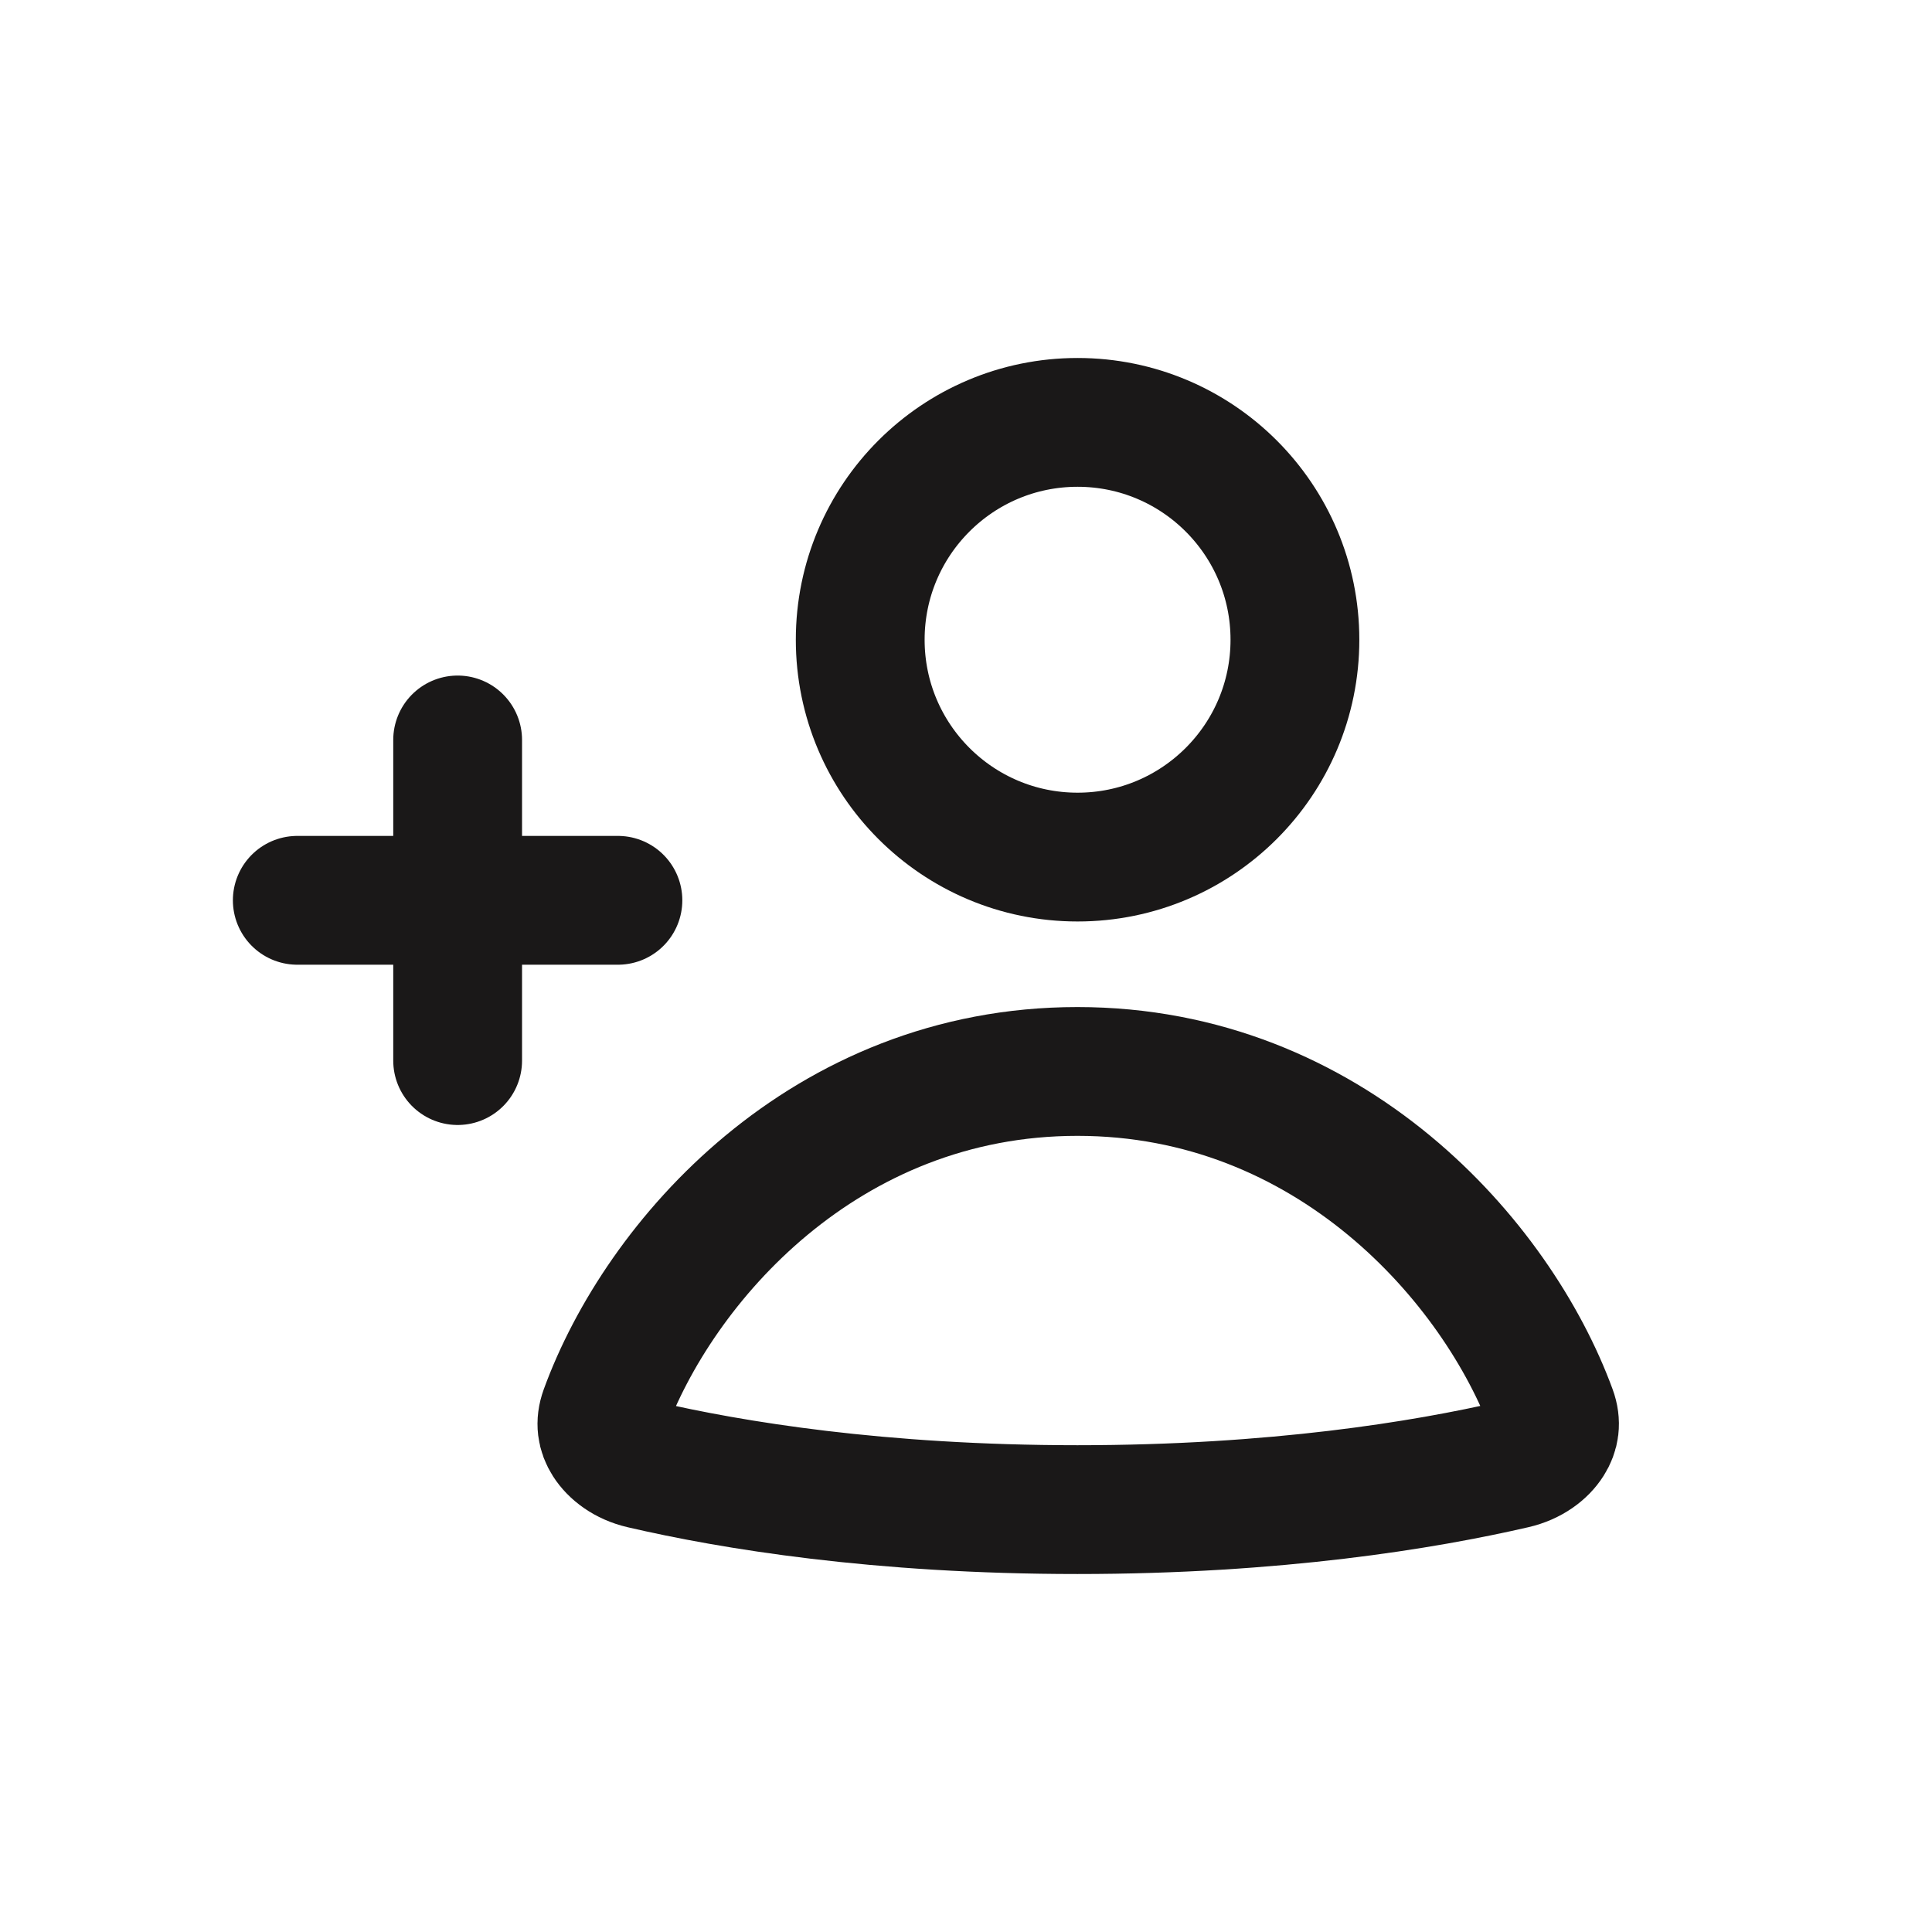
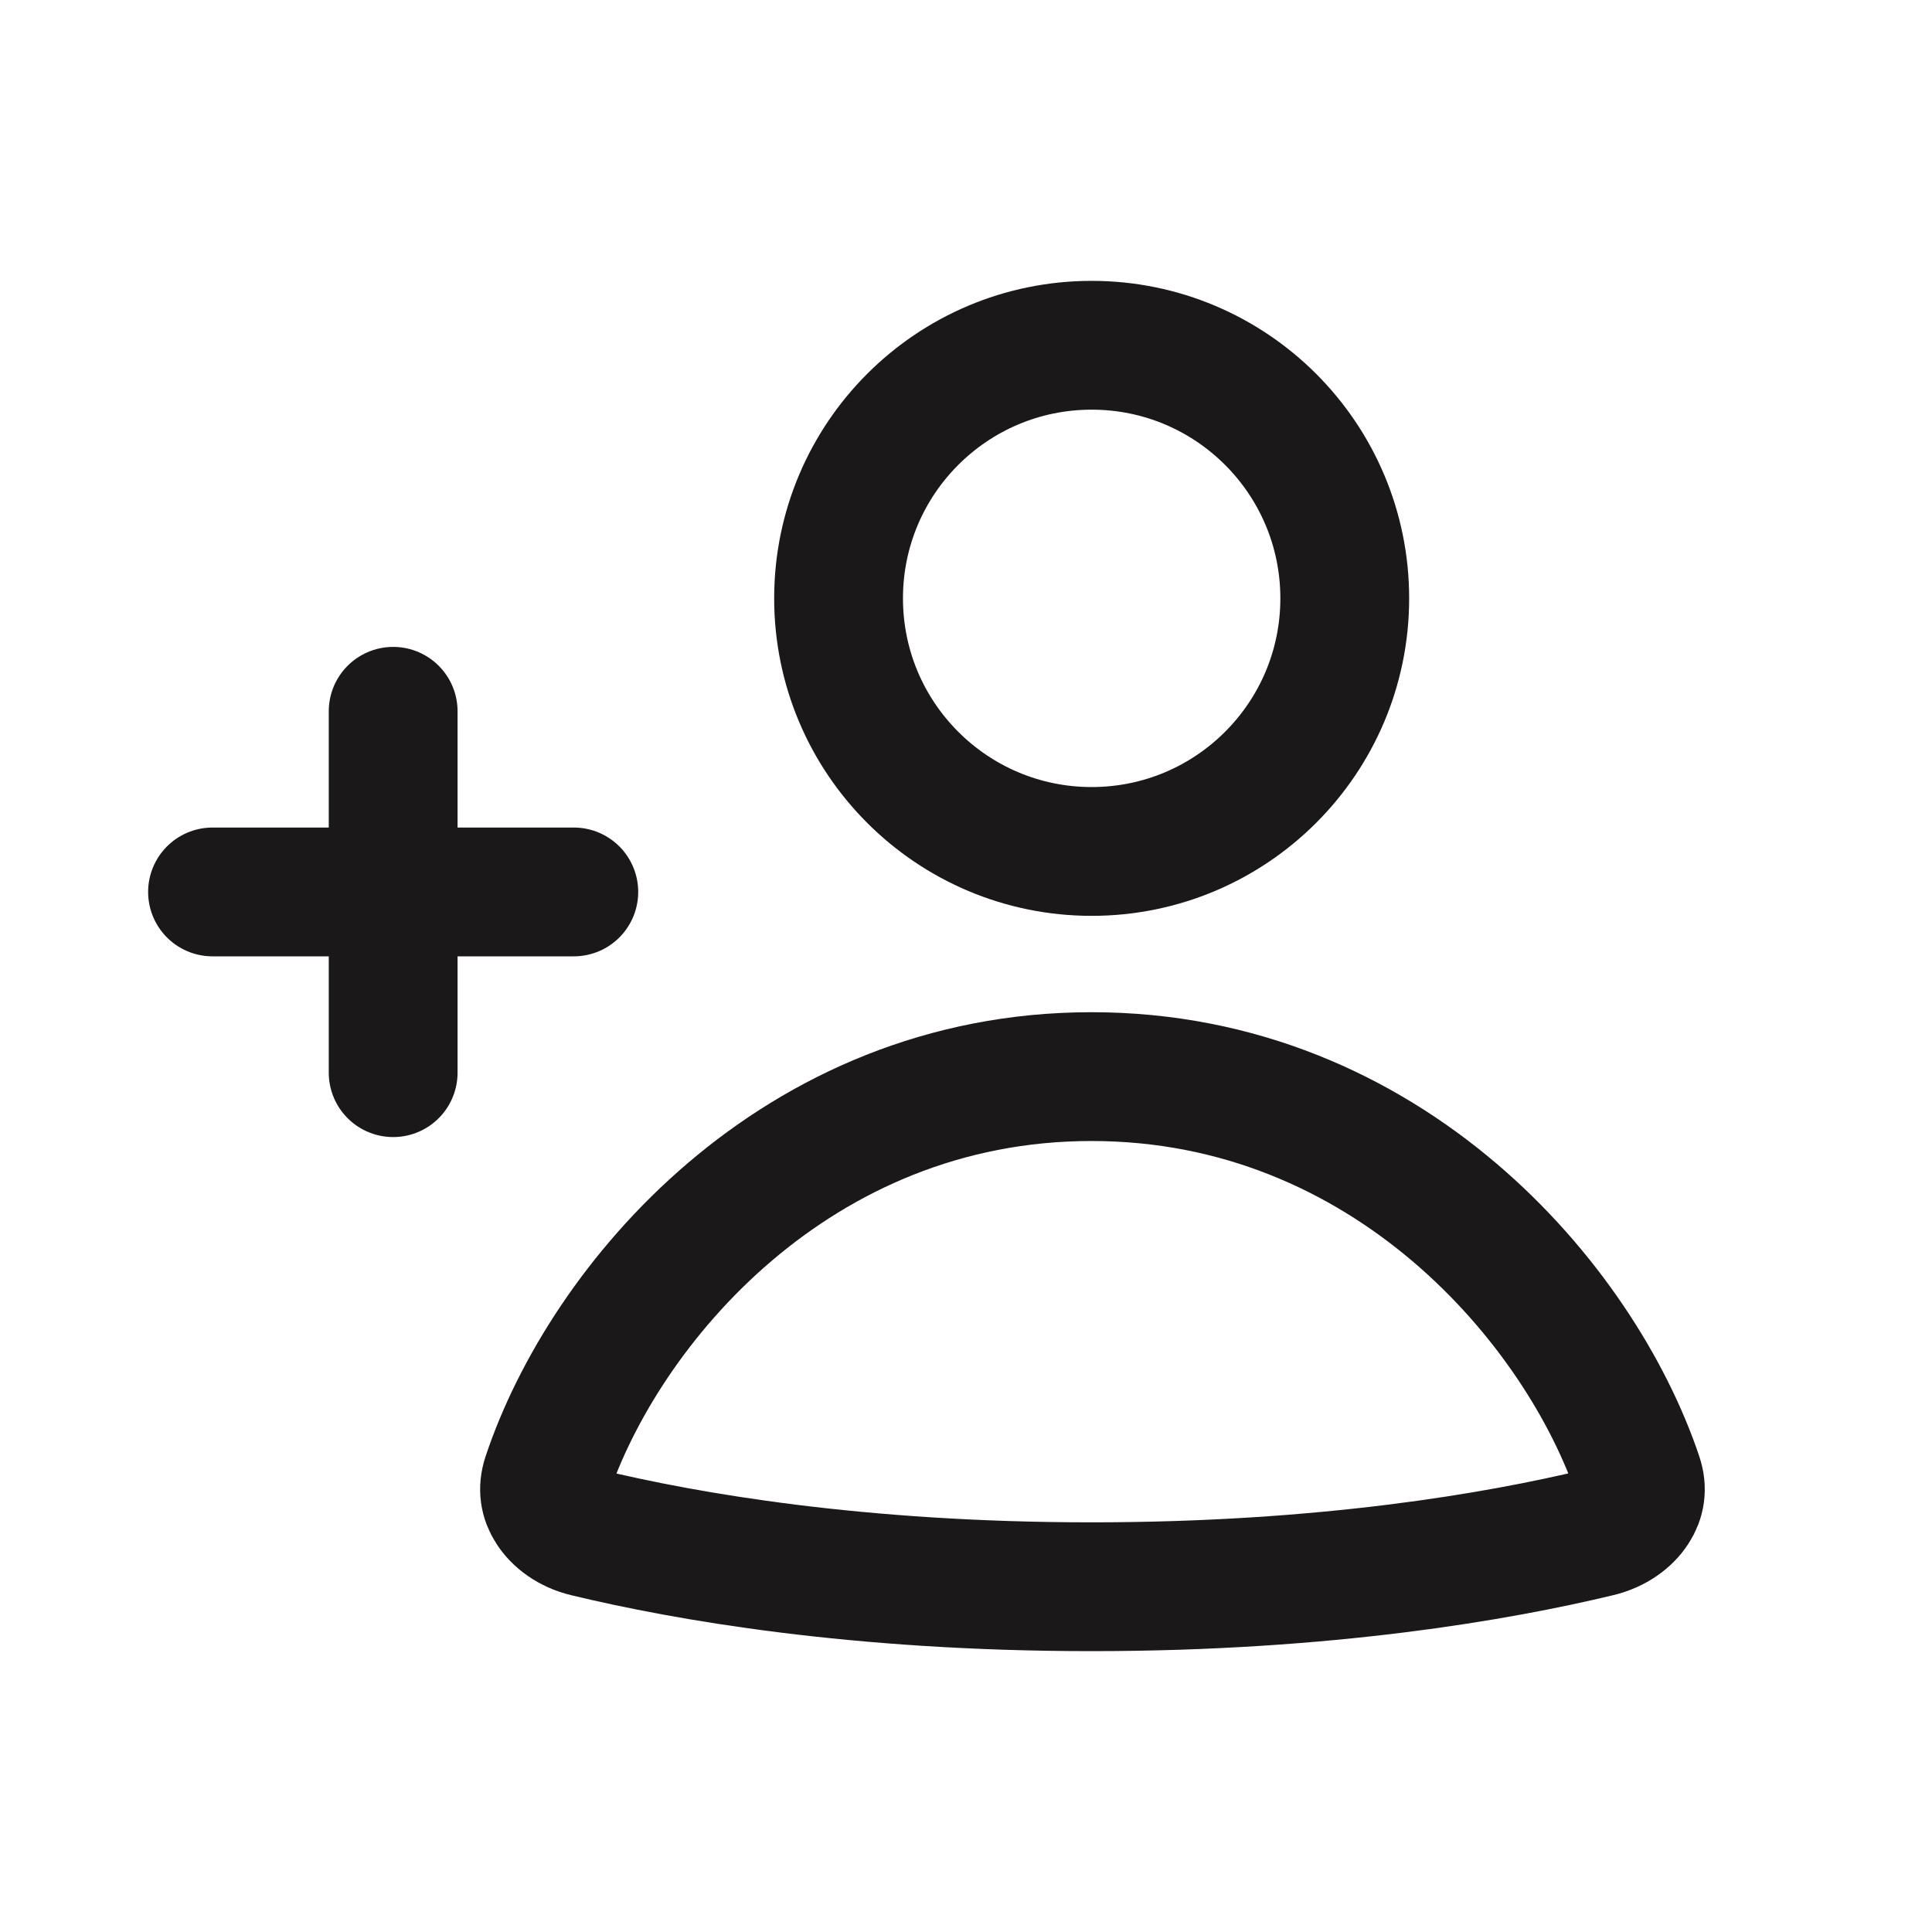
<svg xmlns="http://www.w3.org/2000/svg" width="24" height="24" viewBox="0 0 24 24" fill="none">
-   <circle cx="13.386" cy="7.947" r="2.7" stroke="#1A1818" style="stroke:#1A1818;stroke:color(display-p3 0.102 0.094 0.094);stroke-opacity:1;" stroke-width="1.6" />
-   <path d="M13.384 13.31C16.521 13.31 18.597 15.668 19.281 17.532C19.334 17.676 19.313 17.798 19.244 17.906C19.169 18.025 19.02 18.143 18.806 18.192C17.696 18.448 15.854 18.753 13.384 18.753C10.916 18.753 9.083 18.449 7.98 18.193C7.767 18.144 7.62 18.027 7.544 17.908C7.475 17.8 7.454 17.678 7.506 17.534C8.184 15.669 10.247 13.31 13.384 13.31Z" stroke="#1A1818" style="stroke:#1A1818;stroke:color(display-p3 0.102 0.094 0.094);stroke-opacity:1;" stroke-width="1.6" />
-   <path d="M7.676 11.184L3.693 11.184" stroke="#1A1818" style="stroke:#1A1818;stroke:color(display-p3 0.102 0.094 0.094);stroke-opacity:1;" stroke-width="1.6" stroke-linecap="round" />
-   <path d="M5.685 13.175L5.685 9.192" stroke="#1A1818" style="stroke:#1A1818;stroke:color(display-p3 0.102 0.094 0.094);stroke-opacity:1;" stroke-width="1.6" stroke-linecap="round" />
+   <circle cx="13.561" cy="7.433" r="3.144" stroke="#1A1818" style="stroke:#1A1818;stroke:color(display-p3 0.102 0.094 0.094);stroke-opacity:1;" stroke-width="1.6" />
+   <path d="M13.559 13.374C17.235 13.374 19.631 16.204 20.35 18.344C20.401 18.495 20.378 18.626 20.303 18.741C20.223 18.866 20.07 18.986 19.853 19.038C18.617 19.335 16.475 19.711 13.559 19.711C10.647 19.711 8.515 19.335 7.286 19.039C7.071 18.988 6.919 18.868 6.839 18.743C6.764 18.628 6.741 18.496 6.791 18.345C7.503 16.205 9.883 13.374 13.559 13.374Z" stroke="#1A1818" style="stroke:#1A1818;stroke:color(display-p3 0.102 0.094 0.094);stroke-opacity:1;" stroke-width="1.6" />
+   <path d="M7.128 11.08L2.64 11.08" stroke="#1A1818" style="stroke:#1A1818;stroke:color(display-p3 0.102 0.094 0.094);stroke-opacity:1;" stroke-width="1.6" stroke-linecap="round" />
+   <path d="M4.884 13.325L4.884 8.836" stroke="#1A1818" style="stroke:#1A1818;stroke:color(display-p3 0.102 0.094 0.094);stroke-opacity:1;" stroke-width="1.6" stroke-linecap="round" />
</svg>
